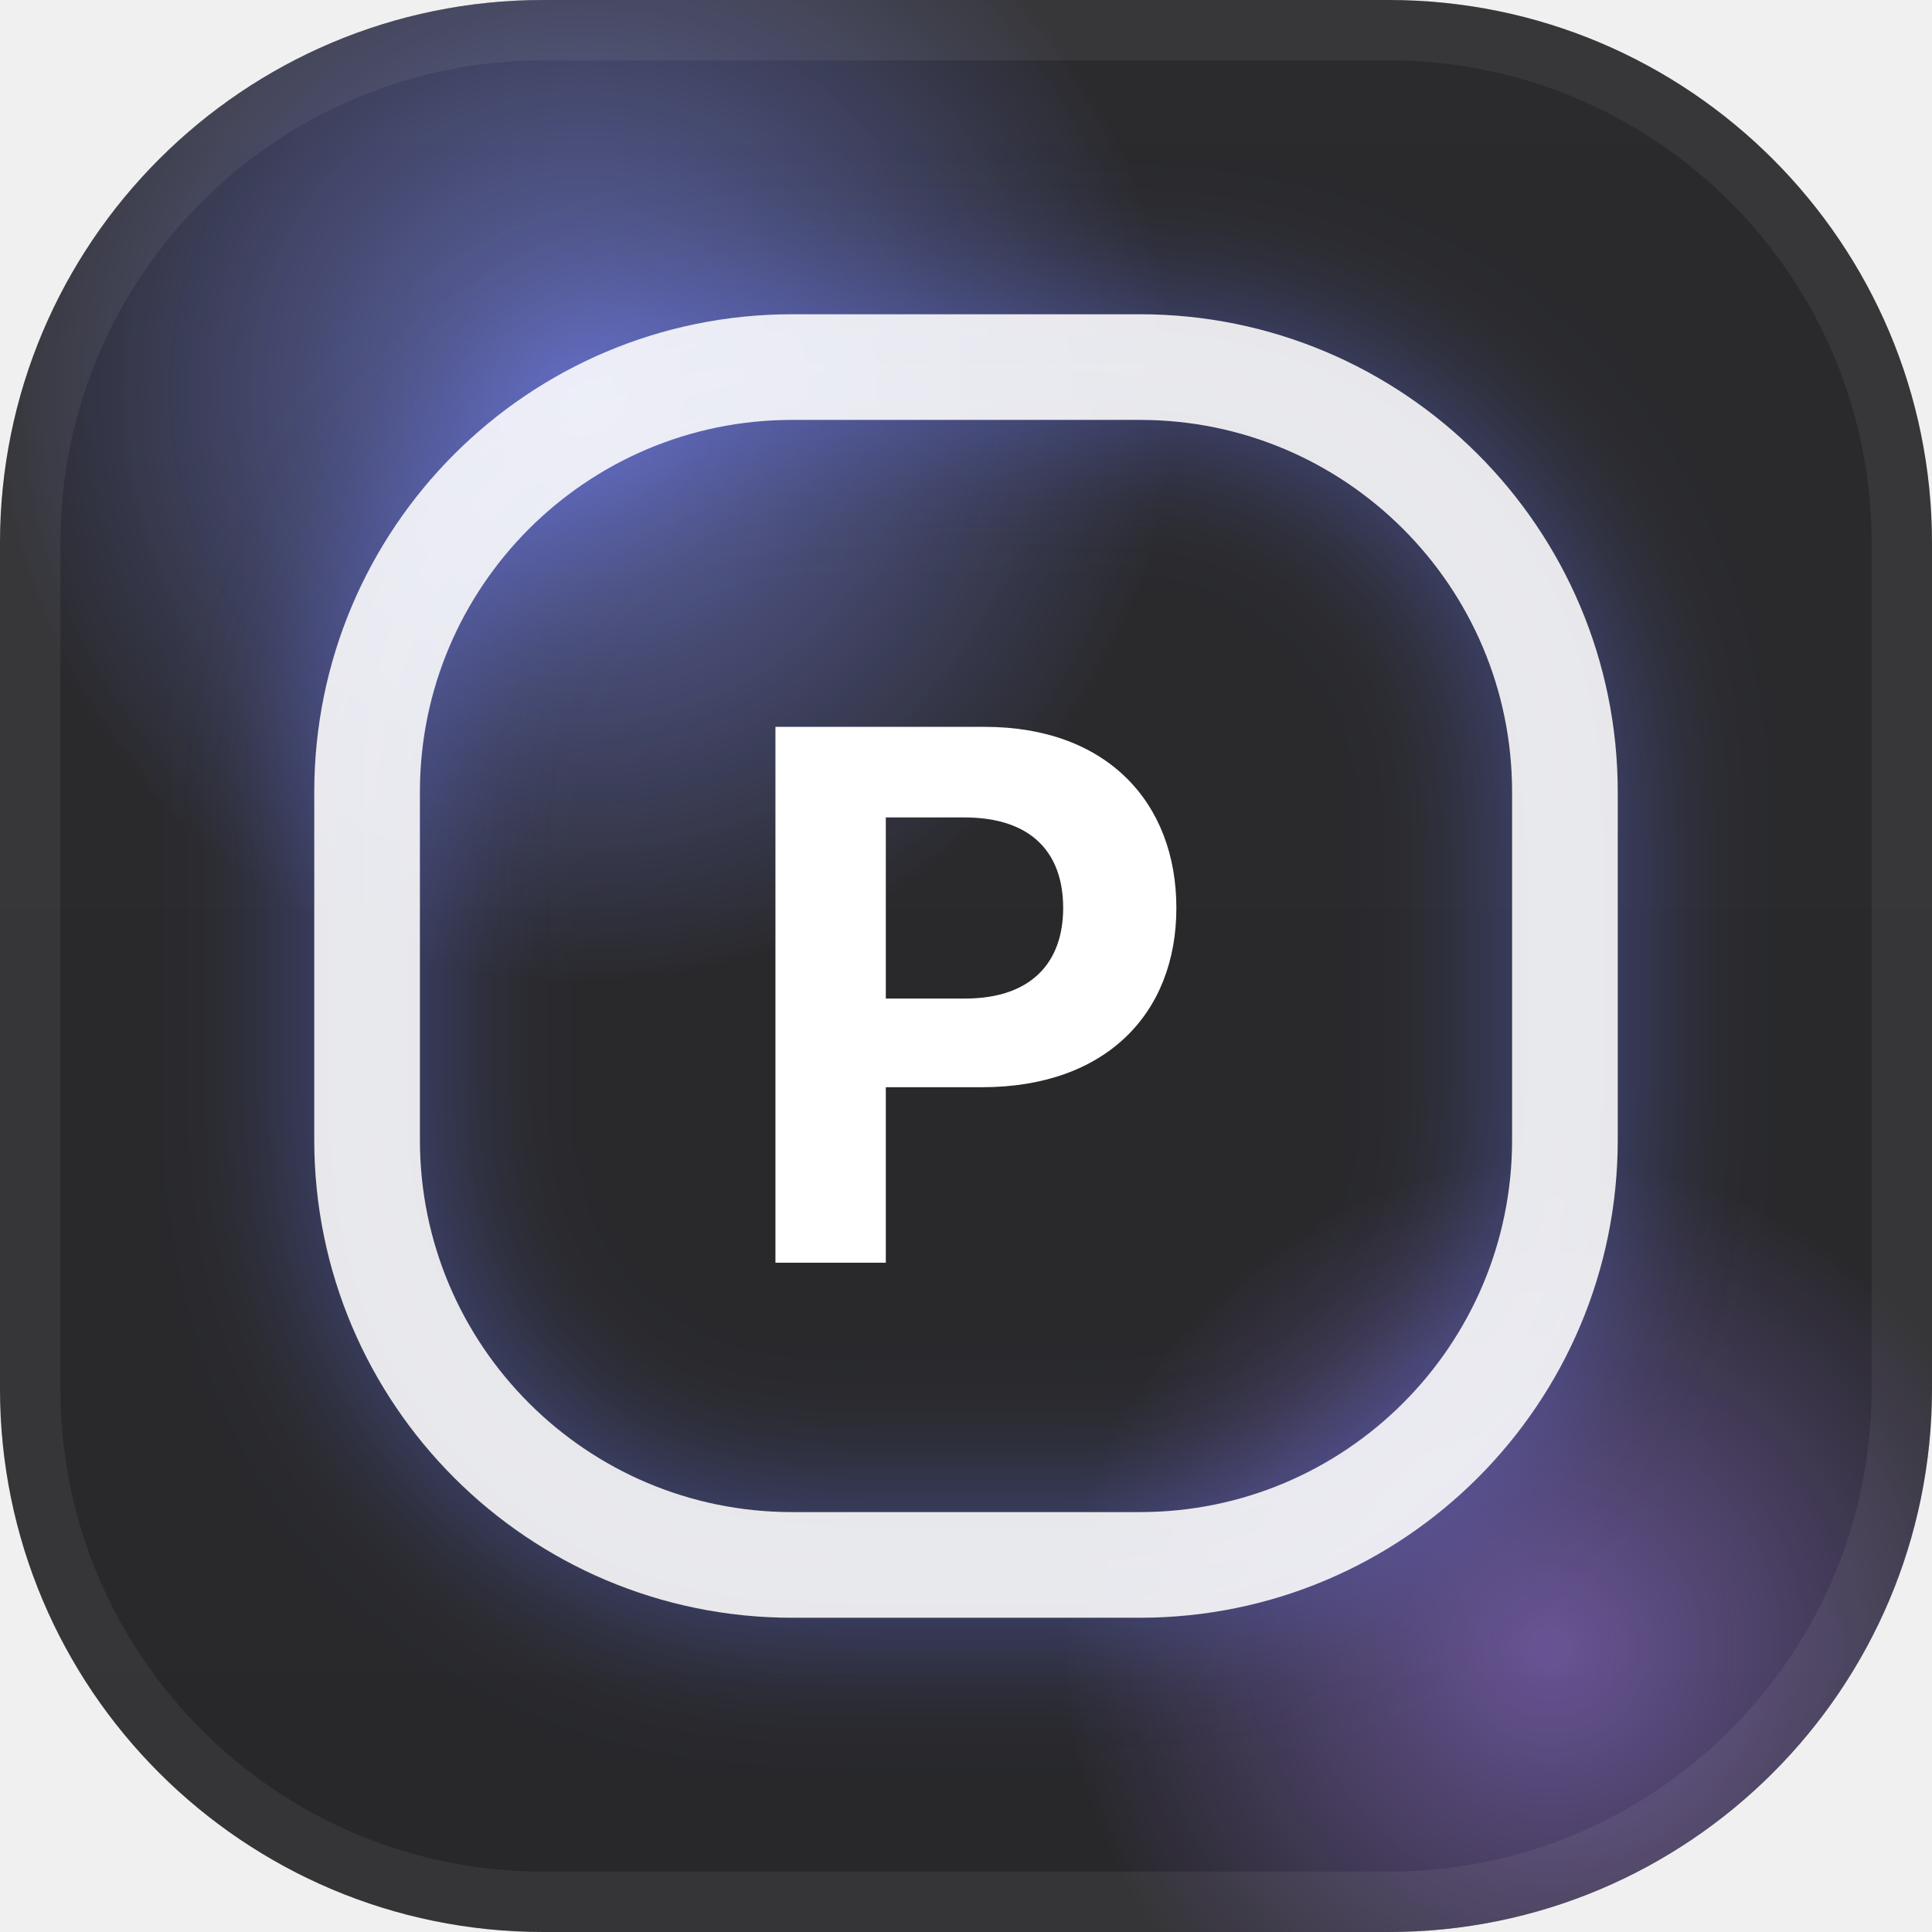
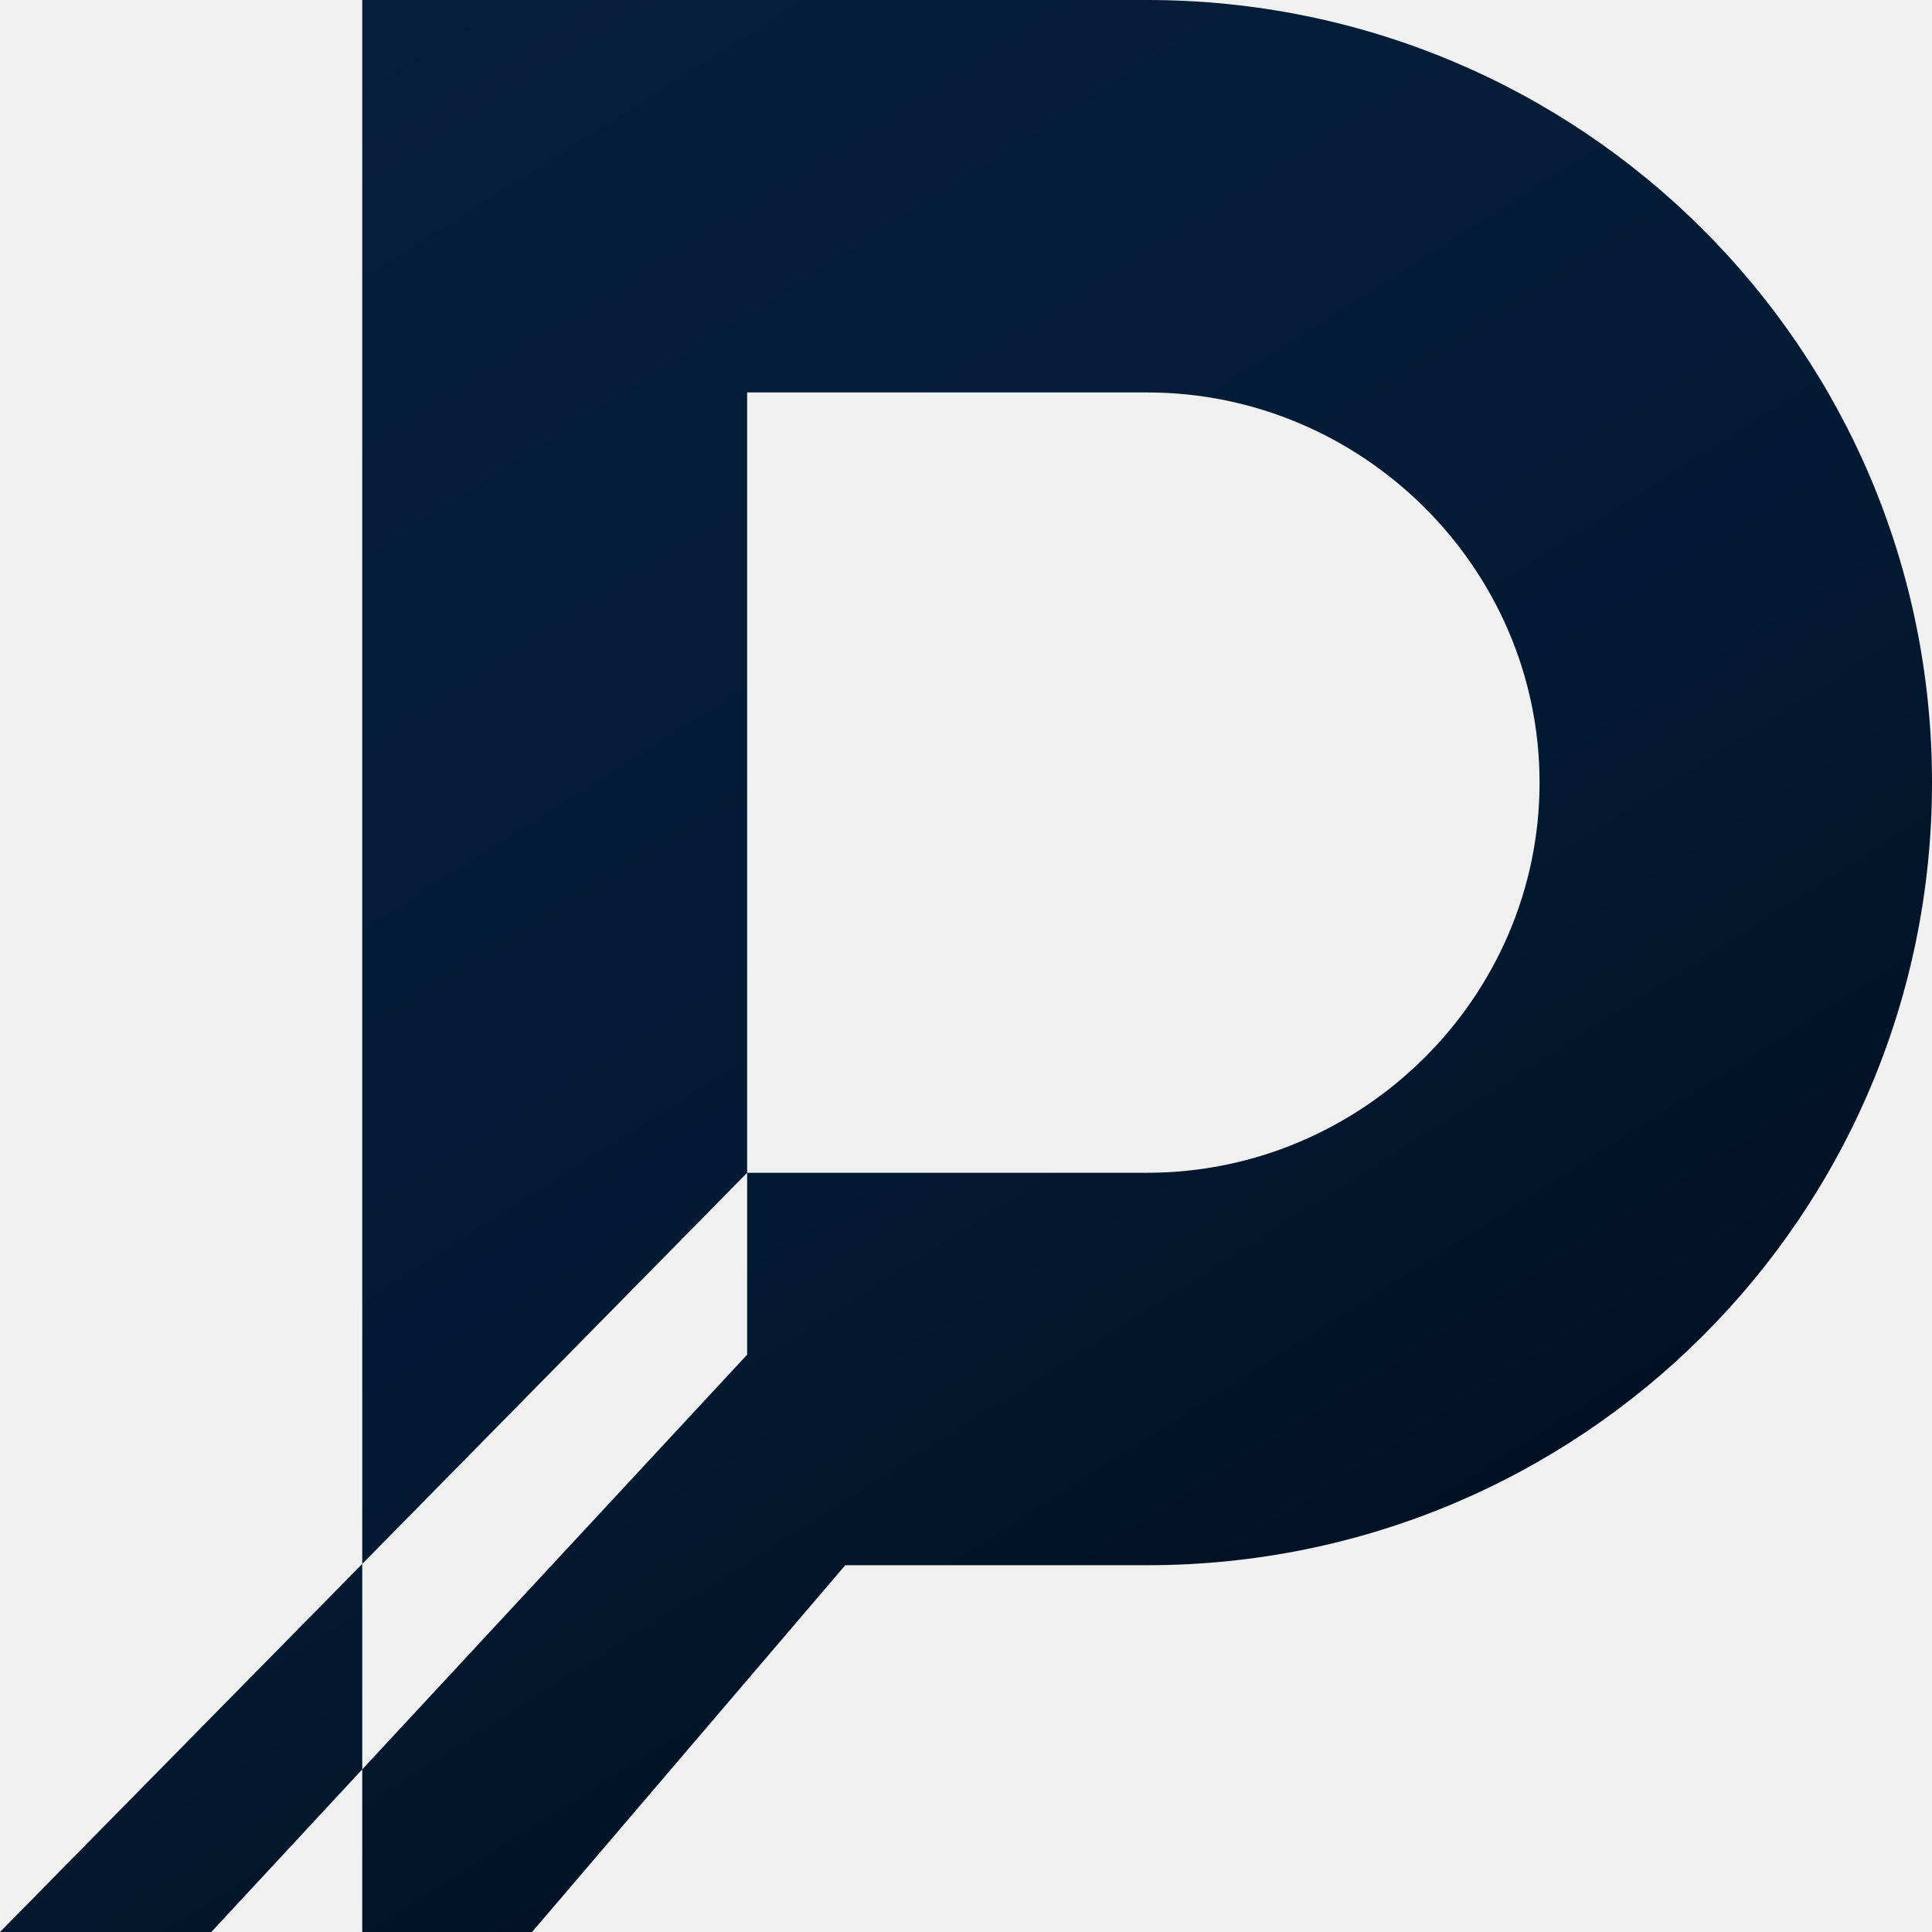
- <svg xmlns="http://www.w3.org/2000/svg" width="180" height="180" viewBox="0 0 32 32" fill="none" shape-rendering="geometricPrecision" aria-hidden="true">
+ <svg xmlns="http://www.w3.org/2000/svg" width="180" height="180" viewBox="0 0 512 512" fill="none" shape-rendering="geometricPrecision" aria-hidden="true">
  <defs>
-     <radialGradient id="porfilo-favicon-aurora-a" cx="0" cy="0" r="1" gradientUnits="userSpaceOnUse" gradientTransform="translate(9.6 6.4) rotate(0) scale(18)">
-       <stop stop-color="#6C7BFF" stop-opacity="0.62" />
-       <stop offset="0.55" stop-color="#6C7BFF" stop-opacity="0" />
-     </radialGradient>
-     <radialGradient id="porfilo-favicon-aurora-b" cx="0" cy="0" r="1" gradientUnits="userSpaceOnUse" gradientTransform="translate(25.6 27.2) rotate(0) scale(16)">
-       <stop stop-color="#9A6CFF" stop-opacity="0.5" />
-       <stop offset="0.5" stop-color="#9A6CFF" stop-opacity="0" />
-     </radialGradient>
-     <linearGradient id="porfilo-favicon-sheen" x1="16" y1="0" x2="16" y2="14">
-       <stop stop-color="white" stop-opacity="0.14" />
-       <stop offset="1" stop-color="white" stop-opacity="0" />
+     <linearGradient id="porfilo-favicon-fill" x1="96" y1="0" x2="420" y2="512" gradientUnits="userSpaceOnUse">
+       <stop stop-color="#061F3A" />
+       <stop offset="0.55" stop-color="#021A32" />
+       <stop offset="1" stop-color="#010B19" />
    </linearGradient>
-     <filter id="porfilo-favicon-portal-glow" x="-40%" y="-40%" width="180%" height="180%" color-interpolation-filters="sRGB">
-       <feGaussianBlur stdDeviation="1.15" result="blur" />
-       <feColorMatrix in="blur" type="matrix" values="0 0 0 0 0.424  0 0 0 0 0.482  0 0 0 0 1  0 0 0 0.55 0" />
-       <feMerge>
-         <feMergeNode />
-         <feMergeNode in="SourceGraphic" />
-       </feMerge>
-     </filter>
  </defs>
-   <rect width="32" height="32" rx="9" fill="#08080C" />
-   <rect width="32" height="32" rx="9" fill="url(#porfilo-favicon-aurora-a)" />
-   <rect width="32" height="32" rx="9" fill="url(#porfilo-favicon-aurora-b)" />
-   <rect width="32" height="32" rx="9" fill="url(#porfilo-favicon-sheen)" />
-   <rect width="31" height="31" x="0.5" y="0.5" rx="8.5" stroke="white" stroke-opacity="0.06" />
-   <rect x="6.08" y="6.08" width="19.84" height="19.84" rx="7.04" stroke="white" stroke-opacity="0.88" stroke-width="1.75" filter="url(#porfilo-favicon-portal-glow)" />
-   <text x="16" y="16.35" text-anchor="middle" dominant-baseline="middle" fill="white" font-size="12.2" font-weight="700" font-family="ui-sans-serif, system-ui, -apple-system, BlinkMacSystemFont, sans-serif" letter-spacing="-0.6">P</text>
+   <path d="M96 0H304C419 0 512 92.6 512 207.4C512 322.2 419 414.8 304 414.8H224L141 512H96V0ZM198 104H304C361 104 408 150.5 408 207.4C408 264.3 361 310.8 304 310.8H198V104ZM0 512L198 310.8V359L56 512H0Z" fill="url(#porfilo-favicon-fill)" fill-rule="evenodd" clip-rule="evenodd" />
</svg>
